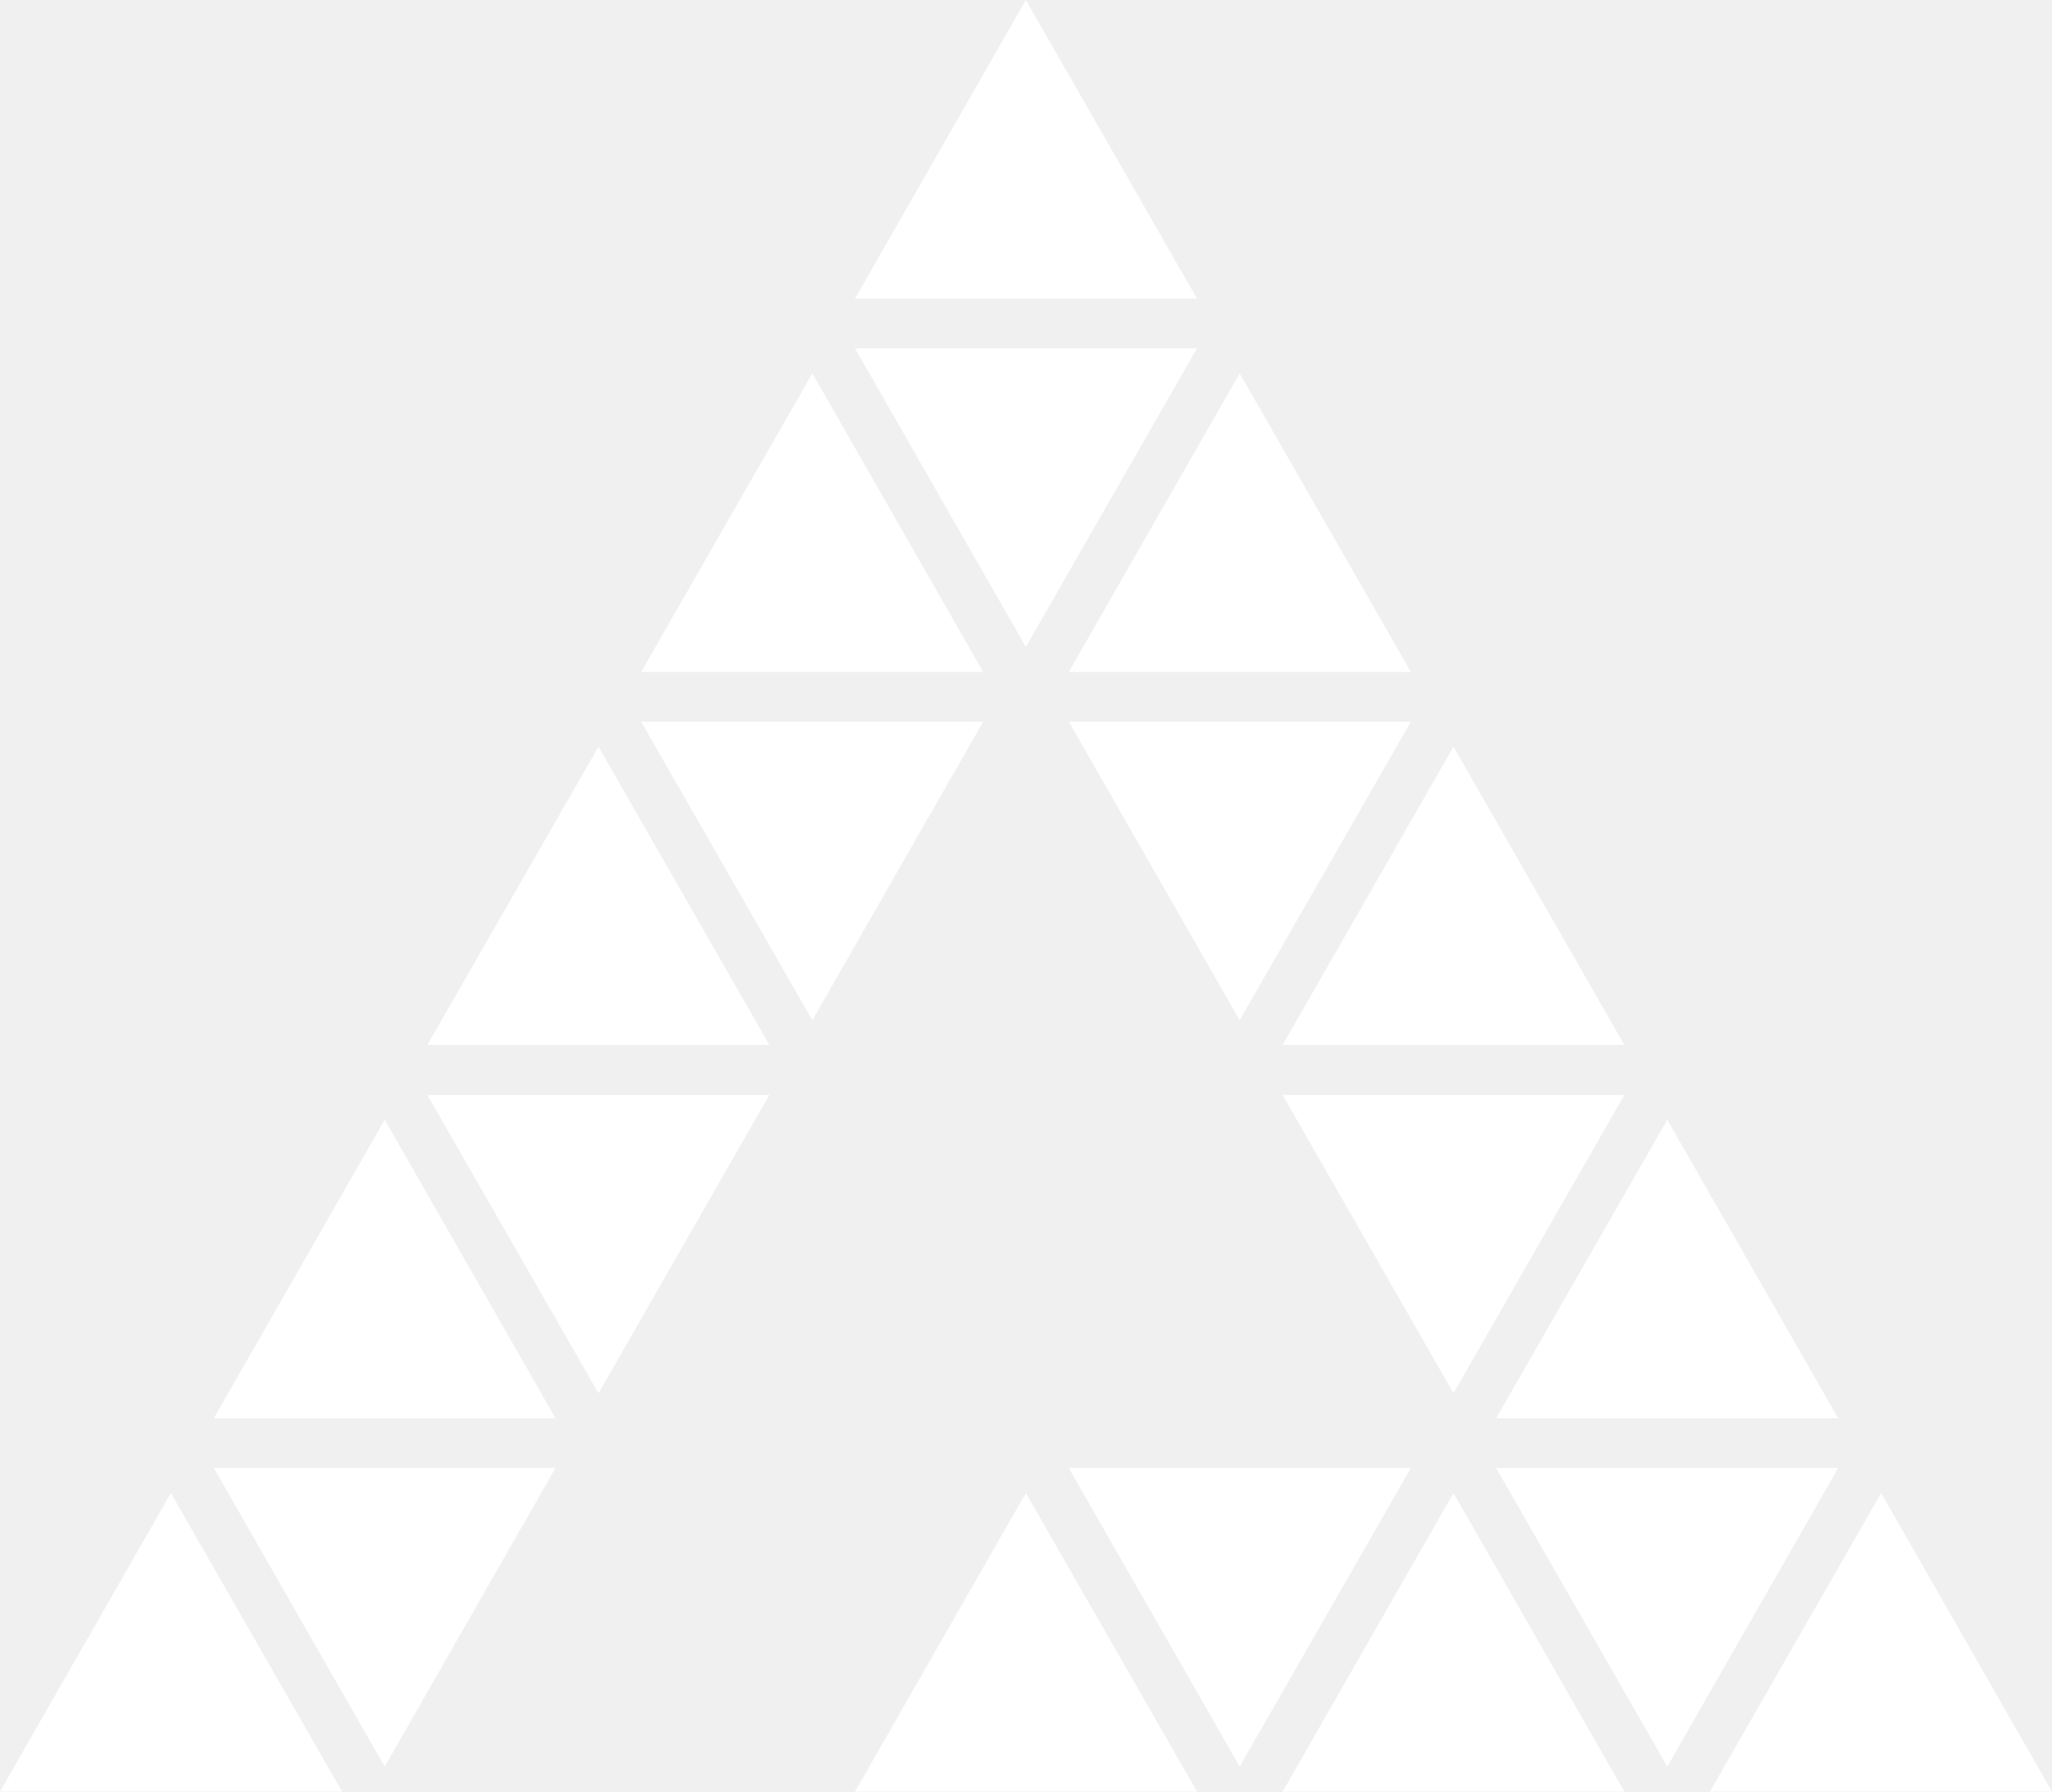
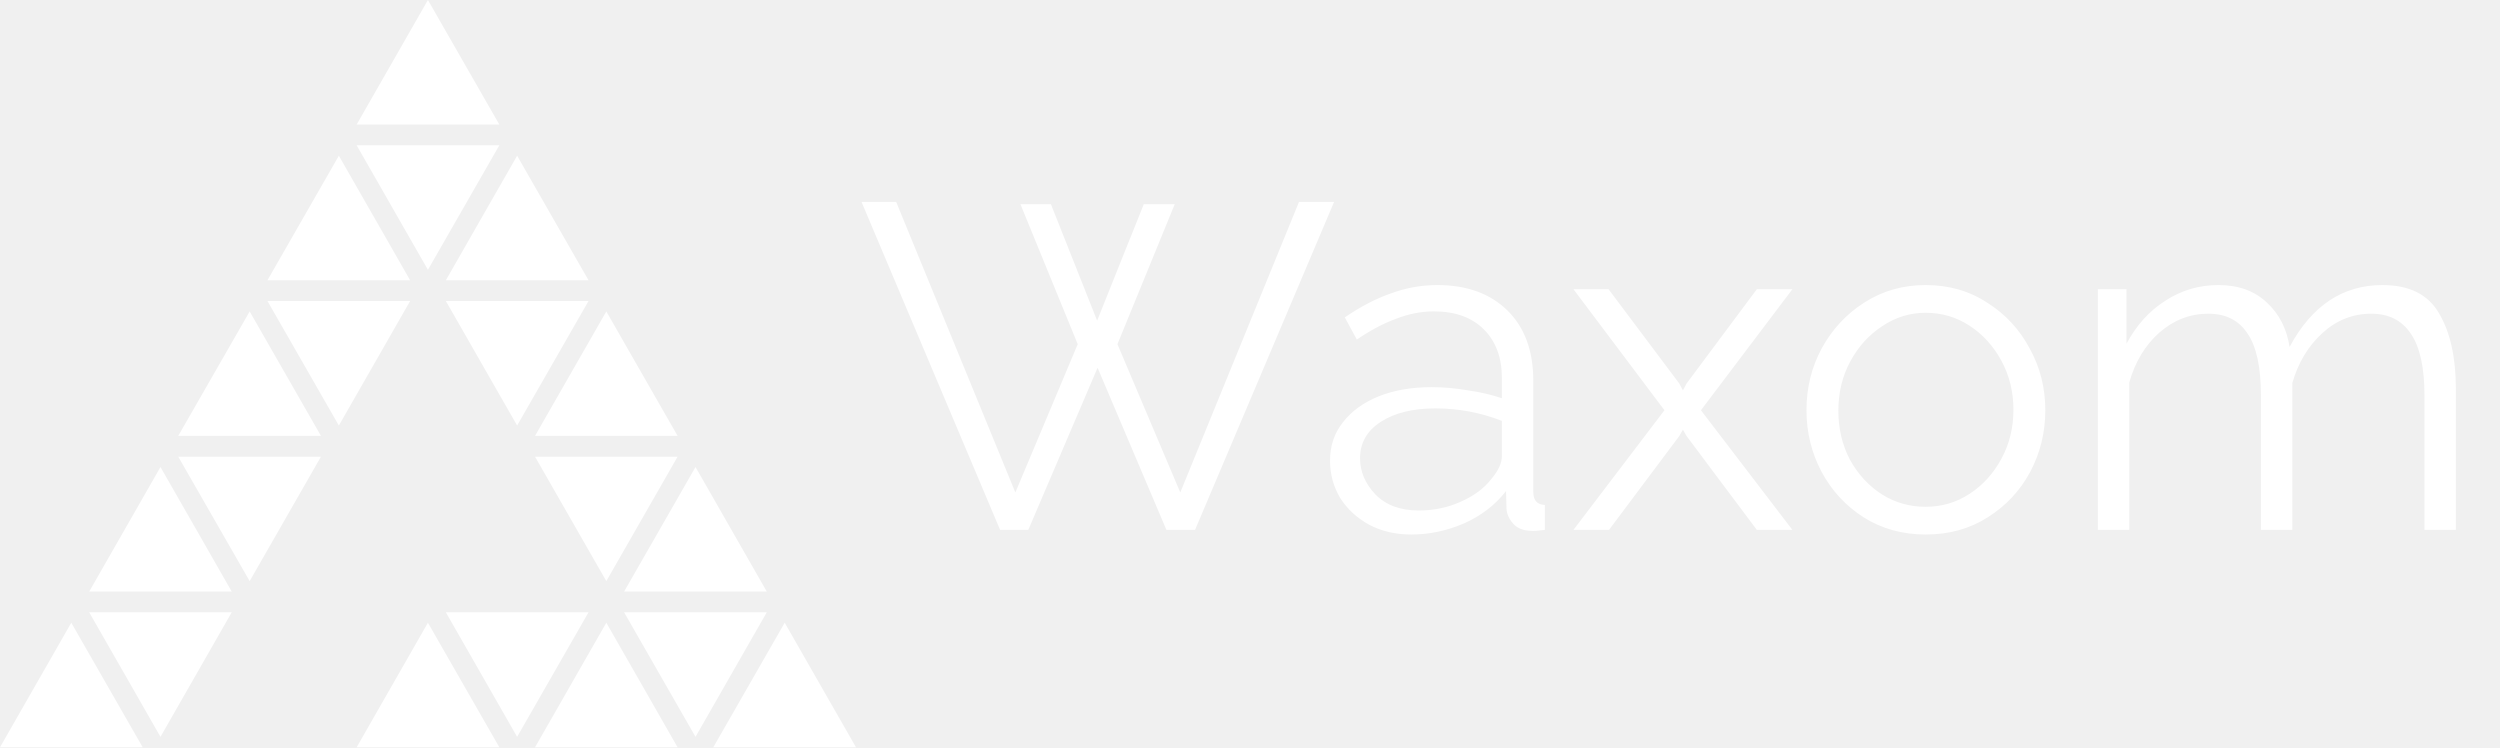
- <svg xmlns="http://www.w3.org/2000/svg" width="63" height="55" viewBox="0 0 63 55" fill="none">
+ <svg xmlns="http://www.w3.org/2000/svg" width="184" height="55" viewBox="0 0 184 55" fill="none">
  <path d="M36.751 10.693H26.249L31.495 19.859L36.751 10.693ZM24.94 11.461L19.684 20.628H30.186L24.94 11.461ZM43.316 20.628L38.06 11.461L32.814 20.628H43.316ZM32.814 22.154L38.06 31.32L43.316 22.154H32.814ZM19.684 22.154L24.94 31.32L30.186 22.154H19.684ZM13.12 32.078H23.621L18.375 22.922L13.12 32.078ZM49.87 32.078L44.625 22.922L39.379 32.078H49.87ZM31.495 0L26.249 9.167H36.751L31.495 0ZM44.625 42.771L49.87 33.614H39.379L44.625 42.771ZM18.375 42.771L23.621 33.614H13.12L18.375 42.771ZM6.565 43.539H17.056L11.811 34.373L6.565 43.539ZM56.435 43.539L51.189 34.373L45.934 43.539H56.435ZM45.934 45.065L51.189 54.232L56.435 45.065H45.934ZM32.814 45.065L38.06 54.232L43.316 45.065H32.814ZM11.811 54.232L17.056 45.065H6.565L11.811 54.232ZM0 55H10.502L5.246 45.833L0 55ZM26.249 55H36.751L31.495 45.833L26.249 55ZM39.379 55H49.87L44.625 45.833L39.379 55ZM57.754 45.833L52.498 55H63L57.754 45.833Z" fill="white" />
+   <path d="M75.104 15.03H77.348L80.748 23.598L84.182 15.03H86.46L82.244 25.332L86.868 36.246L95.606 14.86H98.19L87.956 39H85.848L80.782 27.066L75.682 39H73.608L63.408 14.86H65.958L74.73 36.246L79.32 25.332L75.104 15.03ZM97.89 33.9C97.89 32.812 98.207 31.871 98.842 31.078C99.476 30.262 100.349 29.627 101.46 29.174C102.593 28.721 103.896 28.494 105.37 28.494C106.231 28.494 107.126 28.573 108.056 28.732C108.985 28.868 109.812 29.061 110.538 29.31V27.814C110.538 26.318 110.096 25.128 109.212 24.244C108.328 23.36 107.104 22.918 105.54 22.918C104.61 22.918 103.681 23.099 102.752 23.462C101.822 23.802 100.859 24.312 99.862 24.992L98.978 23.36C100.134 22.567 101.267 21.977 102.378 21.592C103.488 21.184 104.622 20.98 105.778 20.98C107.954 20.98 109.676 21.603 110.946 22.85C112.215 24.097 112.85 25.819 112.85 28.018V36.212C112.85 36.824 113.133 37.141 113.7 37.164V39C113.201 39.068 112.85 39.091 112.646 39.068C112.079 39.045 111.648 38.864 111.354 38.524C111.059 38.184 110.9 37.821 110.878 37.436L110.844 36.144C110.05 37.164 109.019 37.957 107.75 38.524C106.48 39.068 105.188 39.34 103.874 39.34C102.718 39.34 101.686 39.102 100.78 38.626C99.873 38.127 99.159 37.47 98.638 36.654C98.139 35.815 97.89 34.897 97.89 33.9ZM109.756 35.26C110.277 34.648 110.538 34.081 110.538 33.56V30.976C108.974 30.364 107.342 30.058 105.642 30.058C103.987 30.058 102.65 30.387 101.63 31.044C100.61 31.701 100.1 32.597 100.1 33.73C100.1 34.705 100.474 35.589 101.222 36.382C101.992 37.175 103.058 37.572 104.418 37.572C105.528 37.572 106.56 37.357 107.512 36.926C108.486 36.495 109.234 35.94 109.756 35.26ZM118.389 21.286L123.591 28.222L123.863 28.732L124.135 28.222L129.303 21.286H131.921L125.189 30.194L131.921 39H129.303L124.135 32.098L123.863 31.622L123.591 32.098L118.423 39H115.805L122.503 30.194L115.805 21.286H118.389ZM141.729 39.34C140.029 39.34 138.51 38.921 137.173 38.082C135.858 37.243 134.827 36.133 134.079 34.75C133.331 33.345 132.957 31.826 132.957 30.194C132.957 28.539 133.331 27.021 134.079 25.638C134.85 24.233 135.892 23.111 137.207 22.272C138.544 21.411 140.052 20.98 141.729 20.98C143.429 20.98 144.936 21.411 146.251 22.272C147.588 23.111 148.631 24.233 149.379 25.638C150.15 27.021 150.535 28.539 150.535 30.194C150.535 31.826 150.161 33.345 149.413 34.75C148.665 36.133 147.622 37.243 146.285 38.082C144.97 38.921 143.452 39.34 141.729 39.34ZM135.303 30.228C135.303 31.543 135.586 32.744 136.153 33.832C136.742 34.897 137.524 35.747 138.499 36.382C139.474 36.994 140.55 37.3 141.729 37.3C142.908 37.3 143.984 36.983 144.959 36.348C145.934 35.713 146.716 34.852 147.305 33.764C147.894 32.676 148.189 31.475 148.189 30.16C148.189 28.845 147.894 27.644 147.305 26.556C146.716 25.468 145.934 24.607 144.959 23.972C143.984 23.337 142.908 23.02 141.729 23.02C140.573 23.02 139.508 23.349 138.533 24.006C137.558 24.641 136.776 25.502 136.187 26.59C135.598 27.678 135.303 28.891 135.303 30.228ZM180.752 39H178.44V29.106C178.44 27.066 178.111 25.559 177.454 24.584C176.796 23.587 175.822 23.088 174.53 23.088C173.17 23.088 171.968 23.564 170.926 24.516C169.883 25.468 169.146 26.692 168.716 28.188V39H166.404V29.106C166.404 27.021 166.075 25.502 165.418 24.55C164.783 23.575 163.82 23.088 162.528 23.088C161.19 23.088 159.989 23.553 158.924 24.482C157.881 25.411 157.144 26.635 156.714 28.154V39H154.402V21.286H156.51V25.298C157.235 23.938 158.187 22.884 159.366 22.136C160.544 21.365 161.848 20.98 163.276 20.98C164.749 20.98 165.939 21.411 166.846 22.272C167.752 23.111 168.308 24.199 168.512 25.536C170.144 22.499 172.422 20.98 175.346 20.98C177.34 20.98 178.734 21.683 179.528 23.088C180.344 24.471 180.752 26.318 180.752 28.63V39Z" fill="white" />
</svg>
